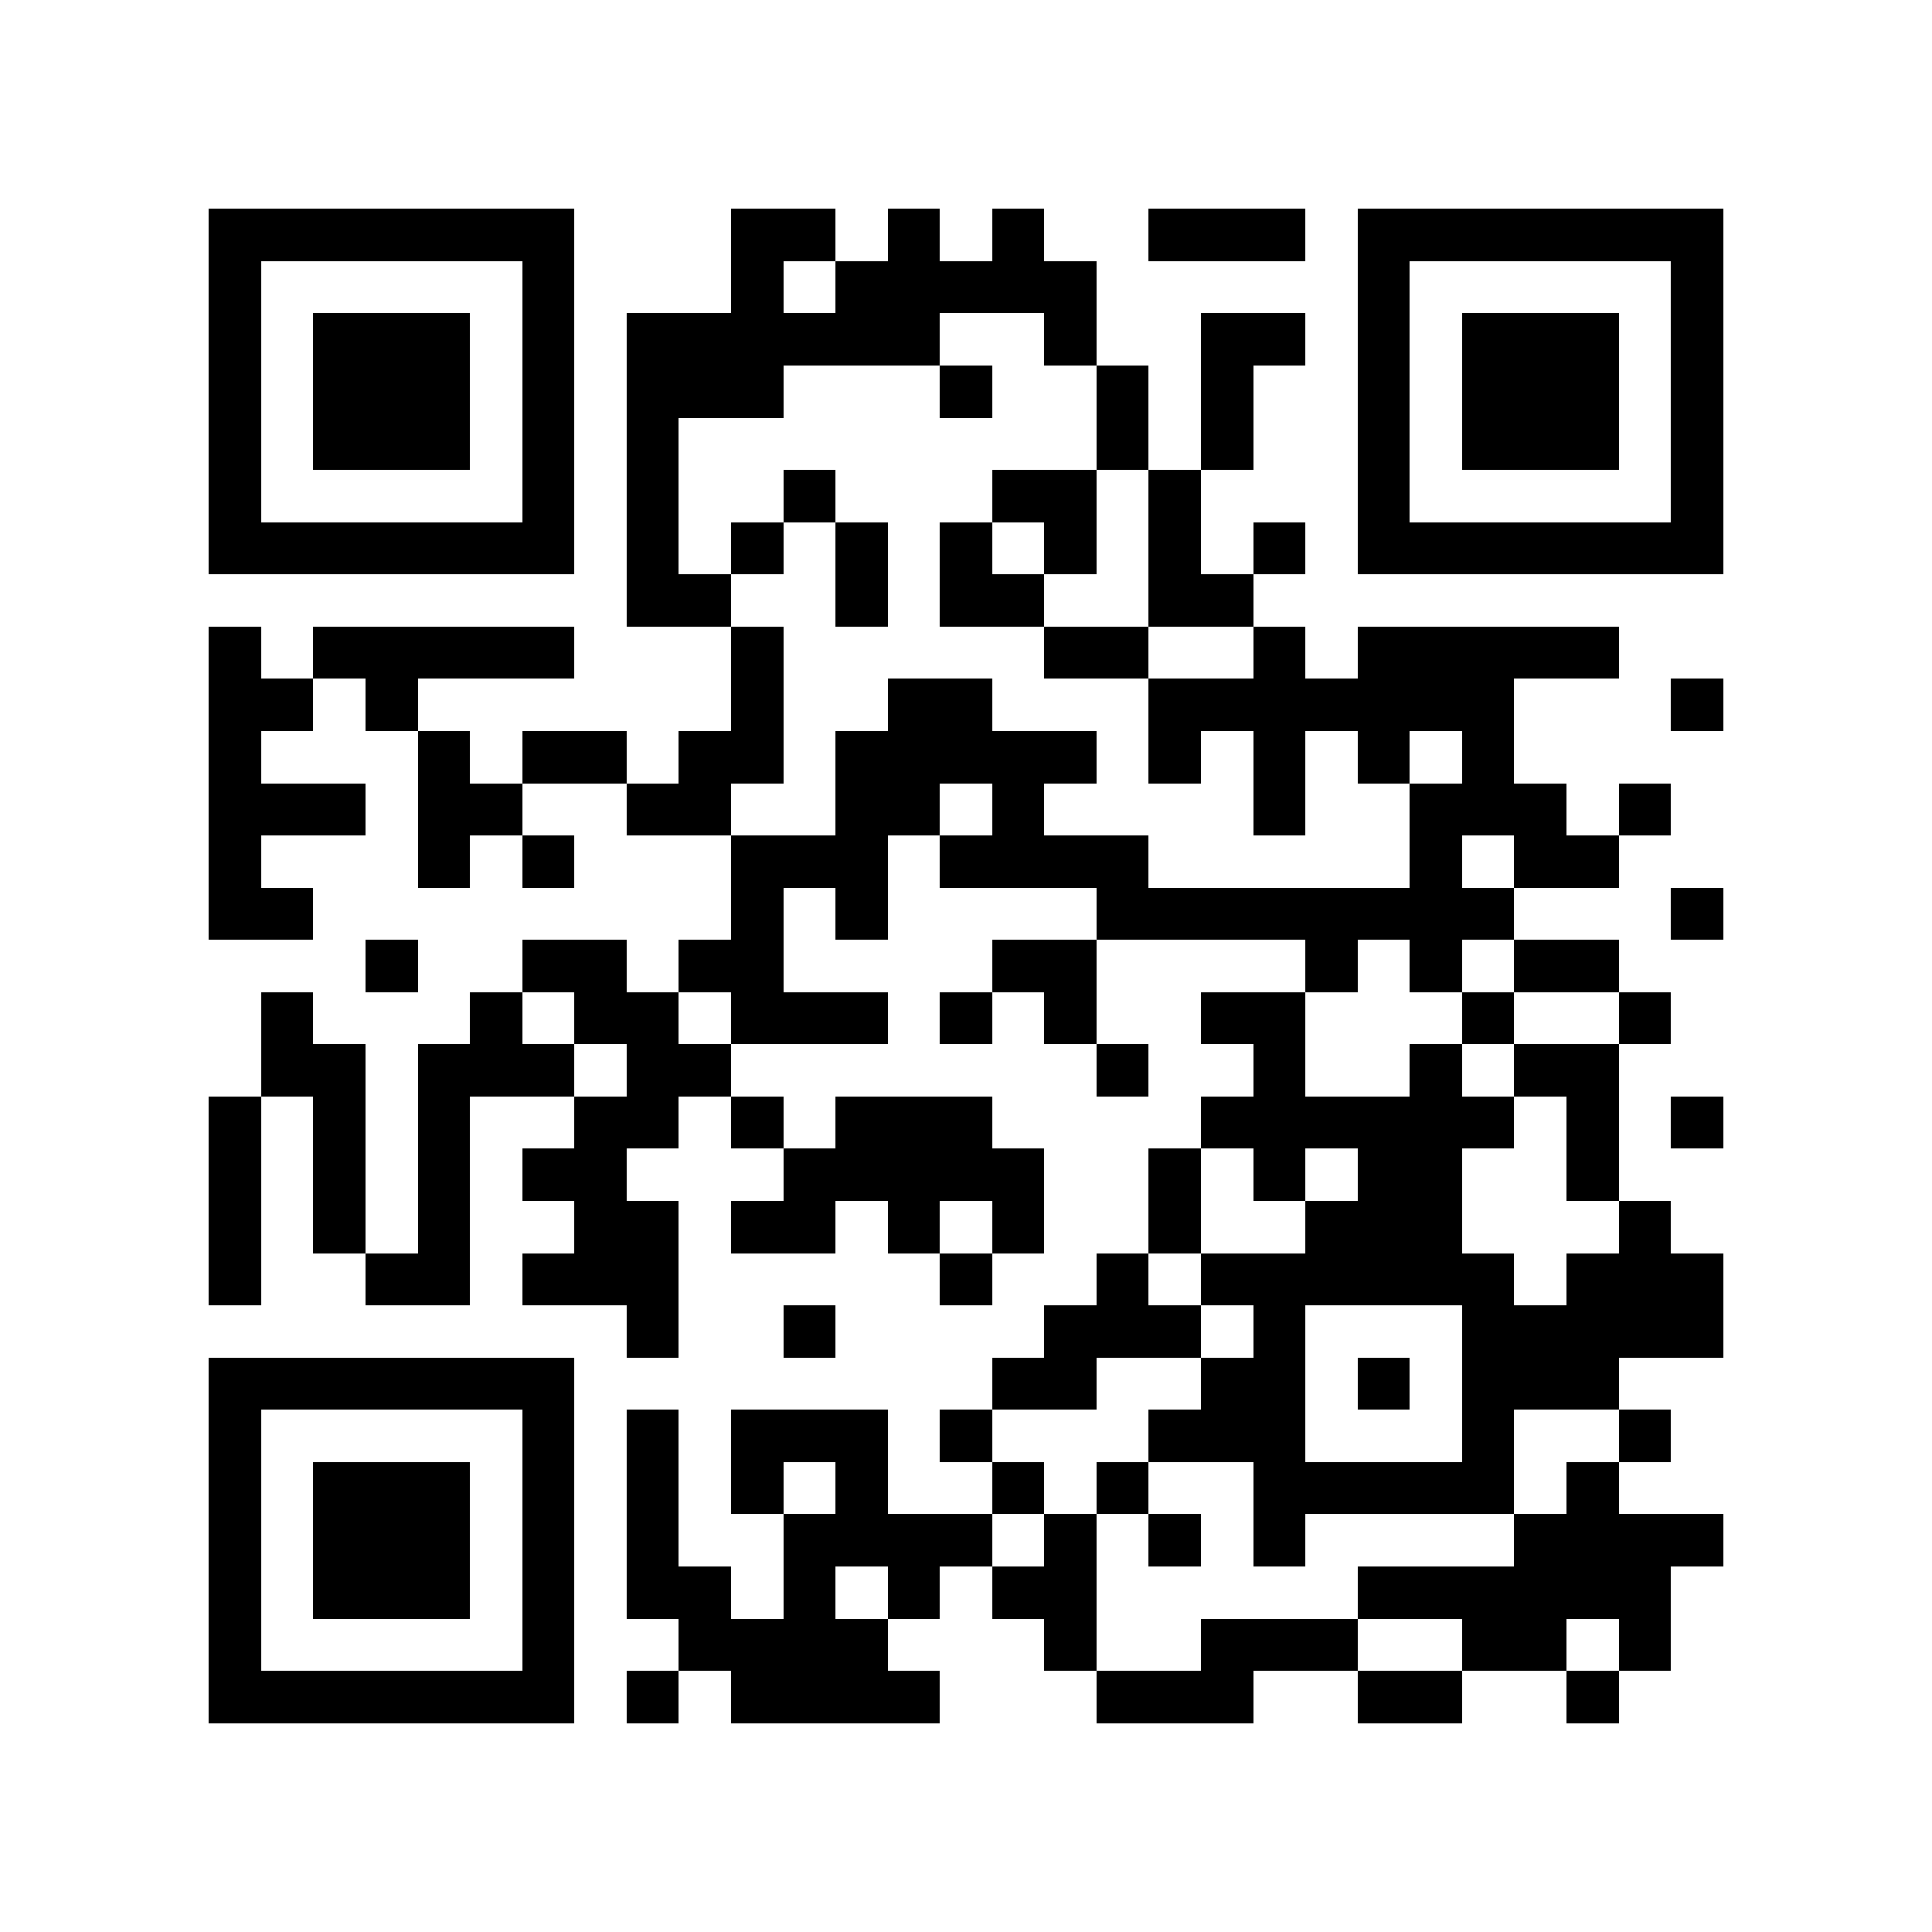
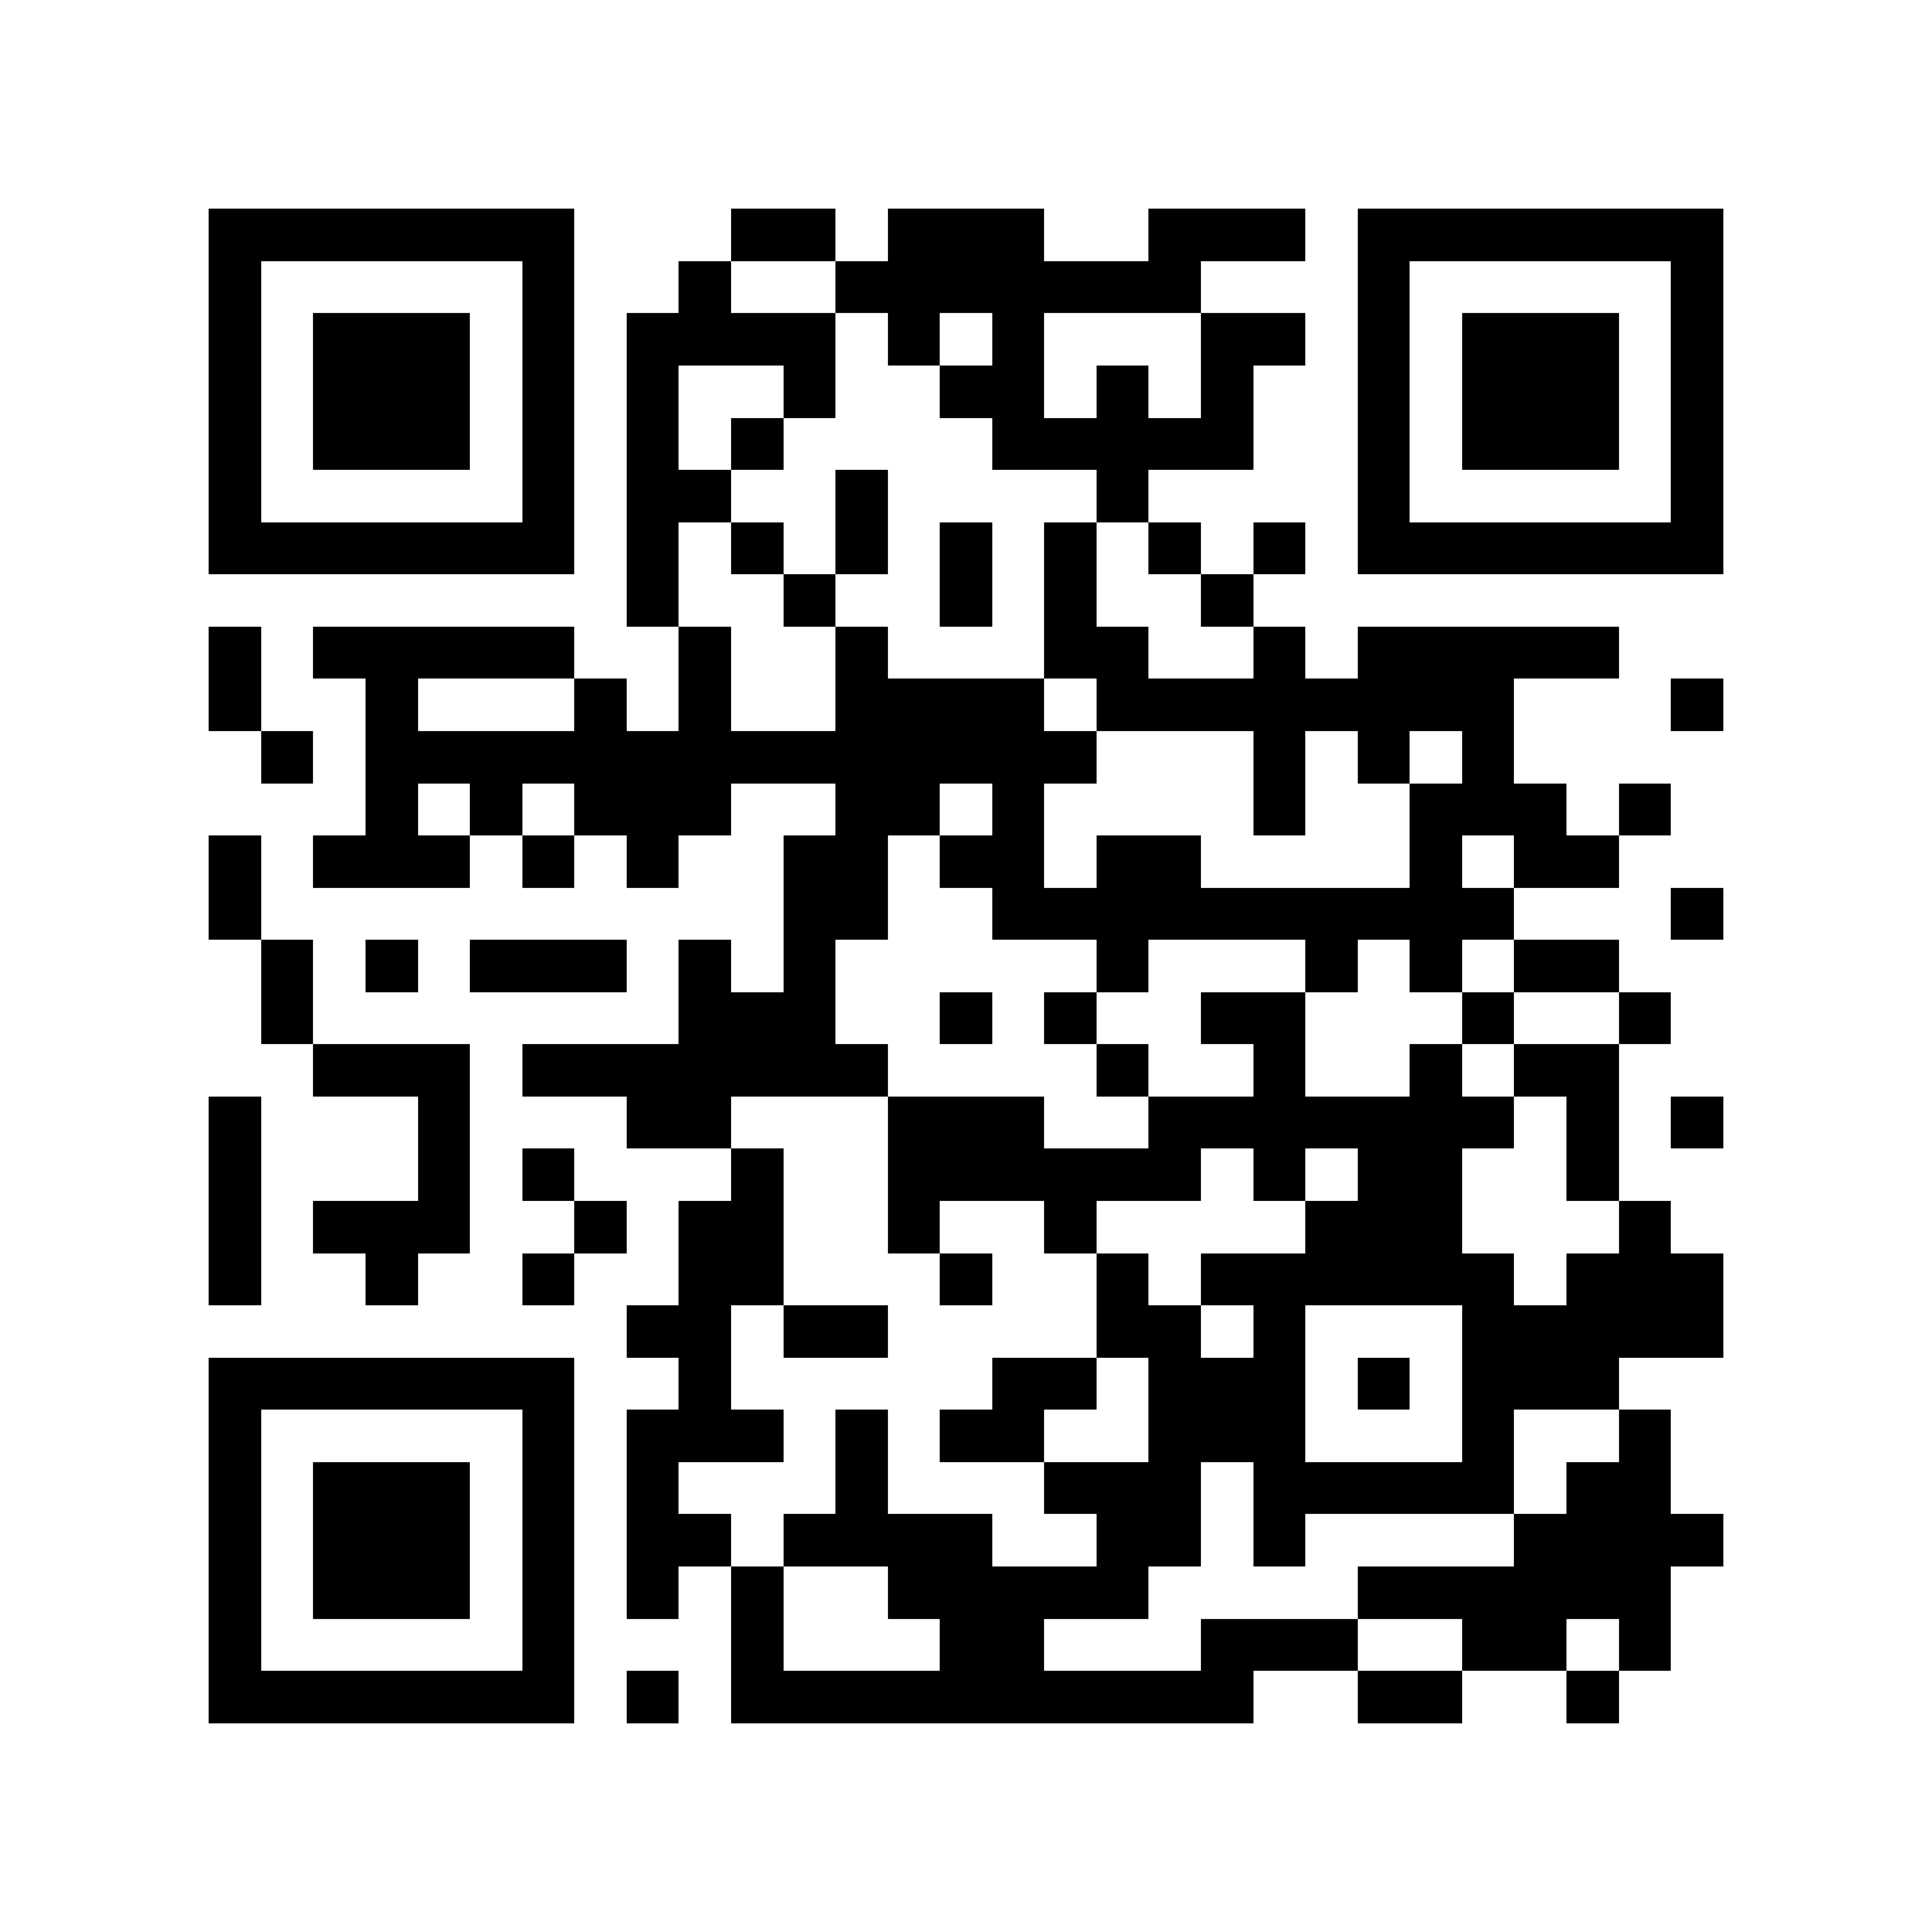
<svg xmlns="http://www.w3.org/2000/svg" viewBox="0 0 37 37" shape-rendering="crispEdges">
  <path fill="#ffffff" d="M0 0h37v37H0z" />
-   <path stroke="#000000" d="M4 4.5h7m3 0h2m1 0h1m1 0h1m2 0h3m1 0h7M4 5.5h1m5 0h1m3 0h1m1 0h5m5 0h1m5 0h1M4 6.5h1m1 0h3m1 0h1m1 0h6m2 0h1m2 0h2m1 0h1m1 0h3m1 0h1M4 7.5h1m1 0h3m1 0h1m1 0h3m3 0h1m2 0h1m1 0h1m2 0h1m1 0h3m1 0h1M4 8.5h1m1 0h3m1 0h1m1 0h1m8 0h1m1 0h1m2 0h1m1 0h3m1 0h1M4 9.5h1m5 0h1m1 0h1m2 0h1m3 0h2m1 0h1m3 0h1m5 0h1M4 10.5h7m1 0h1m1 0h1m1 0h1m1 0h1m1 0h1m1 0h1m1 0h1m1 0h7M12 11.5h2m2 0h1m1 0h2m2 0h2M4 12.5h1m1 0h5m3 0h1m5 0h2m2 0h1m1 0h5M4 13.5h2m1 0h1m6 0h1m2 0h2m3 0h7m3 0h1M4 14.5h1m3 0h1m1 0h2m1 0h2m1 0h5m1 0h1m1 0h1m1 0h1m1 0h1M4 15.5h3m1 0h2m2 0h2m2 0h2m1 0h1m4 0h1m2 0h3m1 0h1M4 16.5h1m3 0h1m1 0h1m3 0h3m1 0h4m5 0h1m1 0h2M4 17.5h2m8 0h1m1 0h1m4 0h8m3 0h1M7 18.5h1m2 0h2m1 0h2m4 0h2m4 0h1m1 0h1m1 0h2M5 19.5h1m3 0h1m1 0h2m1 0h3m1 0h1m1 0h1m2 0h2m3 0h1m2 0h1M5 20.5h2m1 0h3m1 0h2m7 0h1m2 0h1m2 0h1m1 0h2M4 21.5h1m1 0h1m1 0h1m2 0h2m1 0h1m1 0h3m4 0h6m1 0h1m1 0h1M4 22.5h1m1 0h1m1 0h1m1 0h2m3 0h5m2 0h1m1 0h1m1 0h2m2 0h1M4 23.5h1m1 0h1m1 0h1m2 0h2m1 0h2m1 0h1m1 0h1m2 0h1m2 0h3m3 0h1M4 24.5h1m2 0h2m1 0h3m5 0h1m2 0h1m1 0h6m1 0h3M12 25.5h1m2 0h1m4 0h3m1 0h1m3 0h5M4 26.5h7m8 0h2m2 0h2m1 0h1m1 0h3M4 27.5h1m5 0h1m1 0h1m1 0h3m1 0h1m3 0h3m3 0h1m2 0h1M4 28.5h1m1 0h3m1 0h1m1 0h1m1 0h1m1 0h1m2 0h1m1 0h1m2 0h5m1 0h1M4 29.5h1m1 0h3m1 0h1m1 0h1m2 0h4m1 0h1m1 0h1m1 0h1m4 0h4M4 30.5h1m1 0h3m1 0h1m1 0h2m1 0h1m1 0h1m1 0h2m5 0h6M4 31.5h1m5 0h1m2 0h4m3 0h1m2 0h3m2 0h2m1 0h1M4 32.5h7m1 0h1m1 0h4m3 0h3m2 0h2m2 0h1" />
+   <path stroke="#000000" d="M4 4.5h7m3 0h2m1 0h3m2 0h3m1 0h7M4 5.5h1m5 0h1m2 0h1m2 0h7m3 0h1m5 0h1M4 6.5h1m1 0h3m1 0h1m1 0h4m1 0h1m1 0h1m3 0h2m1 0h1m1 0h3m1 0h1M4 7.5h1m1 0h3m1 0h1m1 0h1m2 0h1m2 0h2m1 0h1m1 0h1m2 0h1m1 0h3m1 0h1M4 8.5h1m1 0h3m1 0h1m1 0h1m1 0h1m4 0h5m2 0h1m1 0h3m1 0h1M4 9.5h1m5 0h1m1 0h2m2 0h1m4 0h1m4 0h1m5 0h1M4 10.5h7m1 0h1m1 0h1m1 0h1m1 0h1m1 0h1m1 0h1m1 0h1m1 0h7M12 11.5h1m2 0h1m2 0h1m1 0h1m2 0h1M4 12.5h1m1 0h5m2 0h1m2 0h1m3 0h2m2 0h1m1 0h5M4 13.5h1m2 0h1m3 0h1m1 0h1m2 0h4m1 0h8m3 0h1M5 14.5h1m1 0h14m3 0h1m1 0h1m1 0h1M7 15.5h1m1 0h1m1 0h3m2 0h2m1 0h1m4 0h1m2 0h3m1 0h1M4 16.5h1m1 0h3m1 0h1m1 0h1m2 0h2m1 0h2m1 0h2m4 0h1m1 0h2M4 17.5h1m10 0h2m2 0h10m3 0h1M5 18.5h1m1 0h1m1 0h3m1 0h1m1 0h1m5 0h1m3 0h1m1 0h1m1 0h2M5 19.5h1m7 0h3m2 0h1m1 0h1m2 0h2m3 0h1m2 0h1M6 20.5h3m1 0h7m4 0h1m2 0h1m2 0h1m1 0h2M4 21.5h1m3 0h1m3 0h2m3 0h3m2 0h7m1 0h1m1 0h1M4 22.5h1m3 0h1m1 0h1m3 0h1m2 0h6m1 0h1m1 0h2m2 0h1M4 23.5h1m1 0h3m2 0h1m1 0h2m2 0h1m2 0h1m4 0h3m3 0h1M4 24.5h1m2 0h1m2 0h1m2 0h2m3 0h1m2 0h1m1 0h6m1 0h3M12 25.5h2m1 0h2m4 0h2m1 0h1m3 0h5M4 26.5h7m2 0h1m5 0h2m1 0h3m1 0h1m1 0h3M4 27.5h1m5 0h1m1 0h3m1 0h1m1 0h2m2 0h3m3 0h1m2 0h1M4 28.5h1m1 0h3m1 0h1m1 0h1m3 0h1m3 0h3m1 0h5m1 0h2M4 29.5h1m1 0h3m1 0h1m1 0h2m1 0h4m2 0h2m1 0h1m4 0h4M4 30.5h1m1 0h3m1 0h1m1 0h1m1 0h1m2 0h5m4 0h6M4 31.5h1m5 0h1m3 0h1m3 0h2m3 0h3m2 0h2m1 0h1M4 32.5h7m1 0h1m1 0h10m2 0h2m2 0h1" />
</svg>
